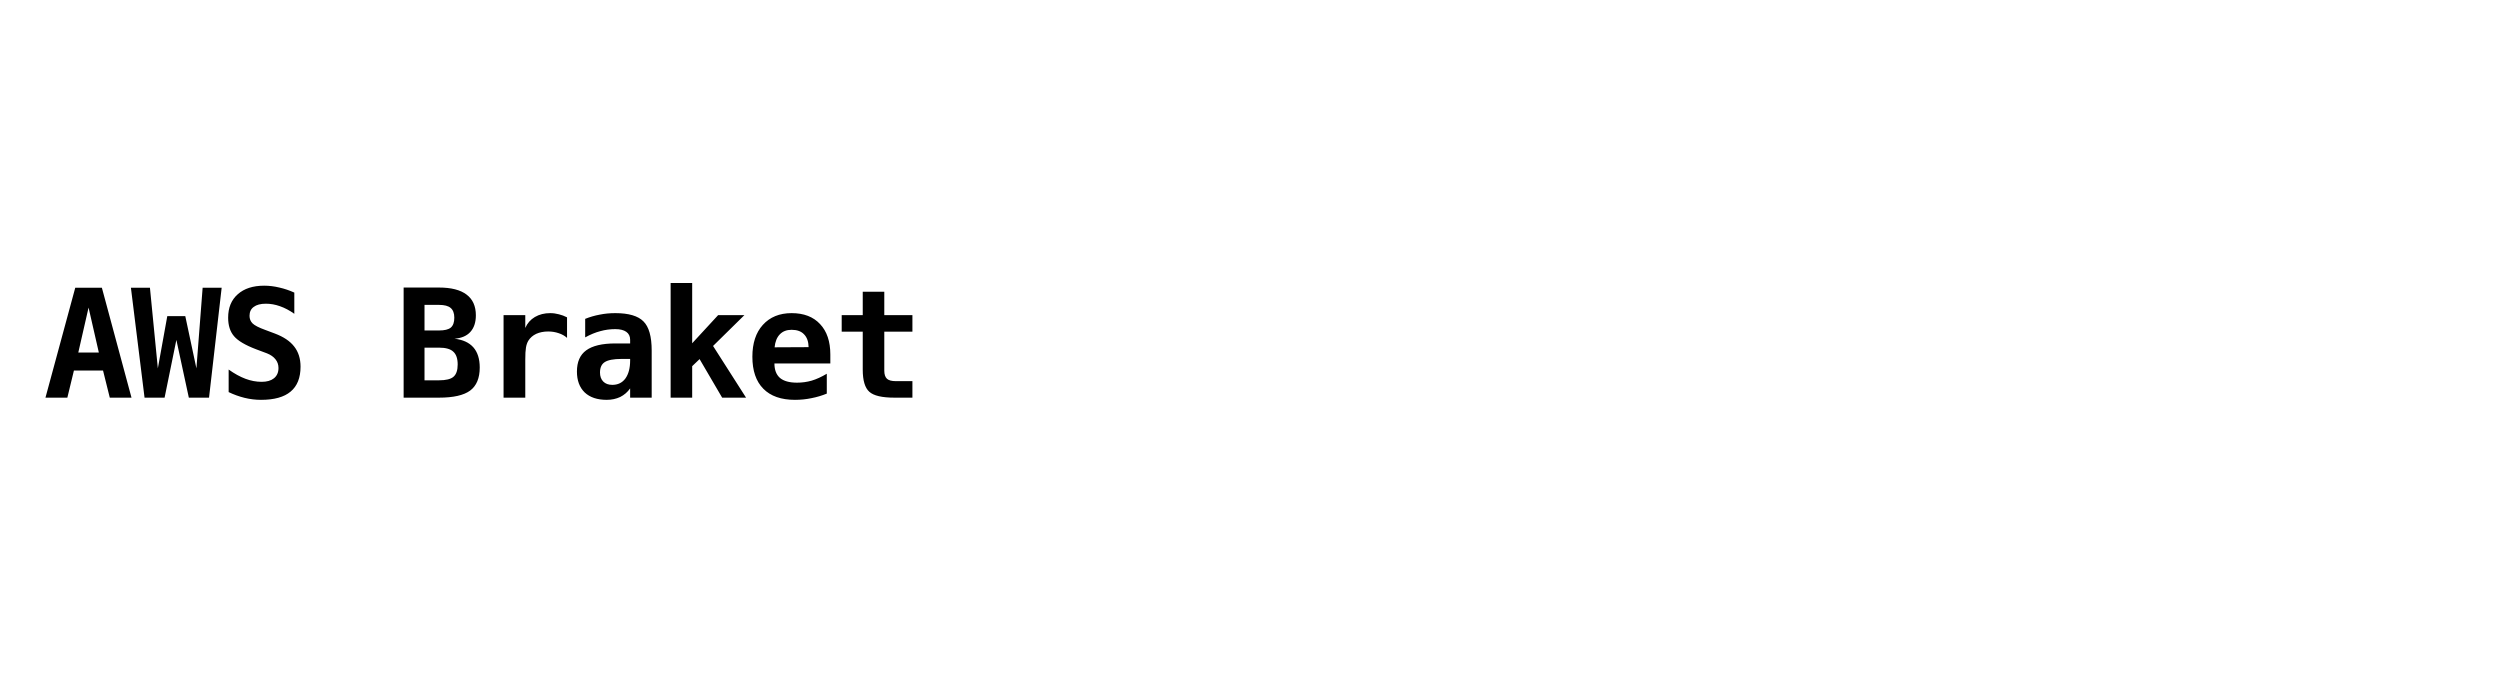
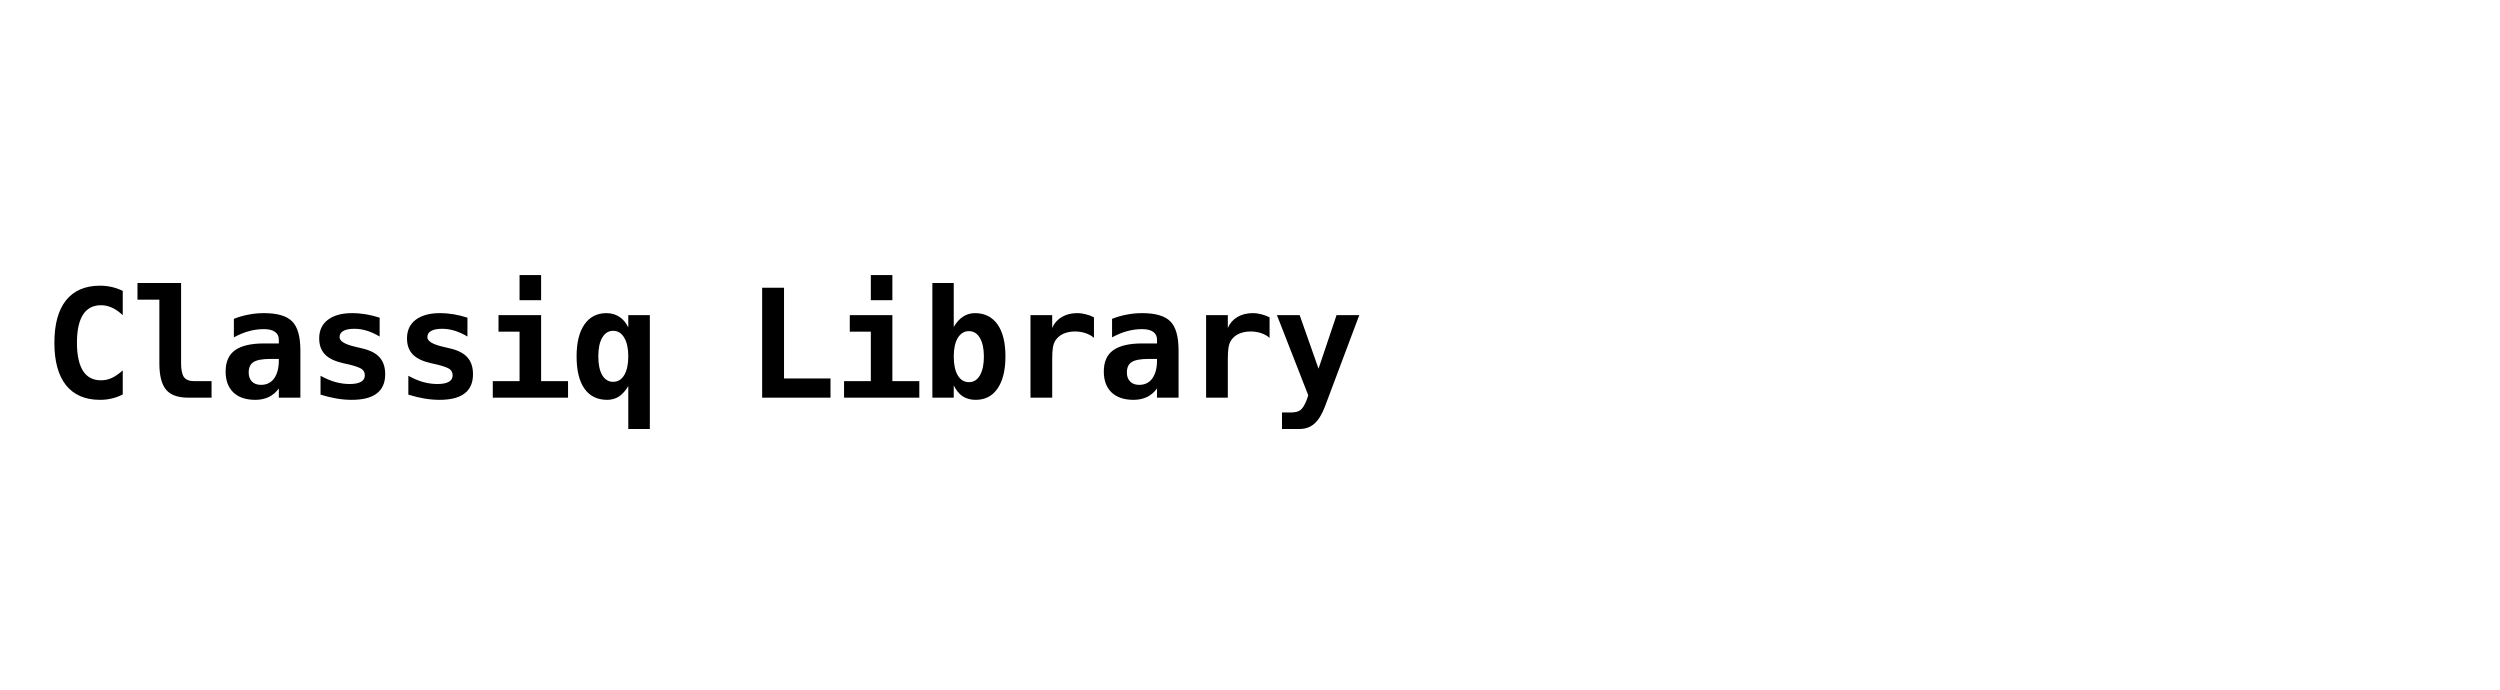
- <svg xmlns="http://www.w3.org/2000/svg" data-generated="qpubench" viewBox="0 0 232 64" width="232" height="64" role="img" aria-label="AWS Braket">
+ <svg xmlns="http://www.w3.org/2000/svg" data-generated="qpubench" viewBox="0 0 232 64" width="232" height="64" role="img" aria-label="Classiq Library">
  <style>
    text { font-family: "IBM Plex Mono", ui-monospace, SFMono-Regular, Menlo, Consolas, monospace; fill: #000000; letter-spacing: -0.02em; }
    .wm { font-weight: 600; }
  </style>
-   <text class="wm" x="4" y="36.9" font-size="14">AWS Braket</text>
+   <text class="wm" x="4" y="36.9" font-size="14">Classiq Library</text>
</svg>
